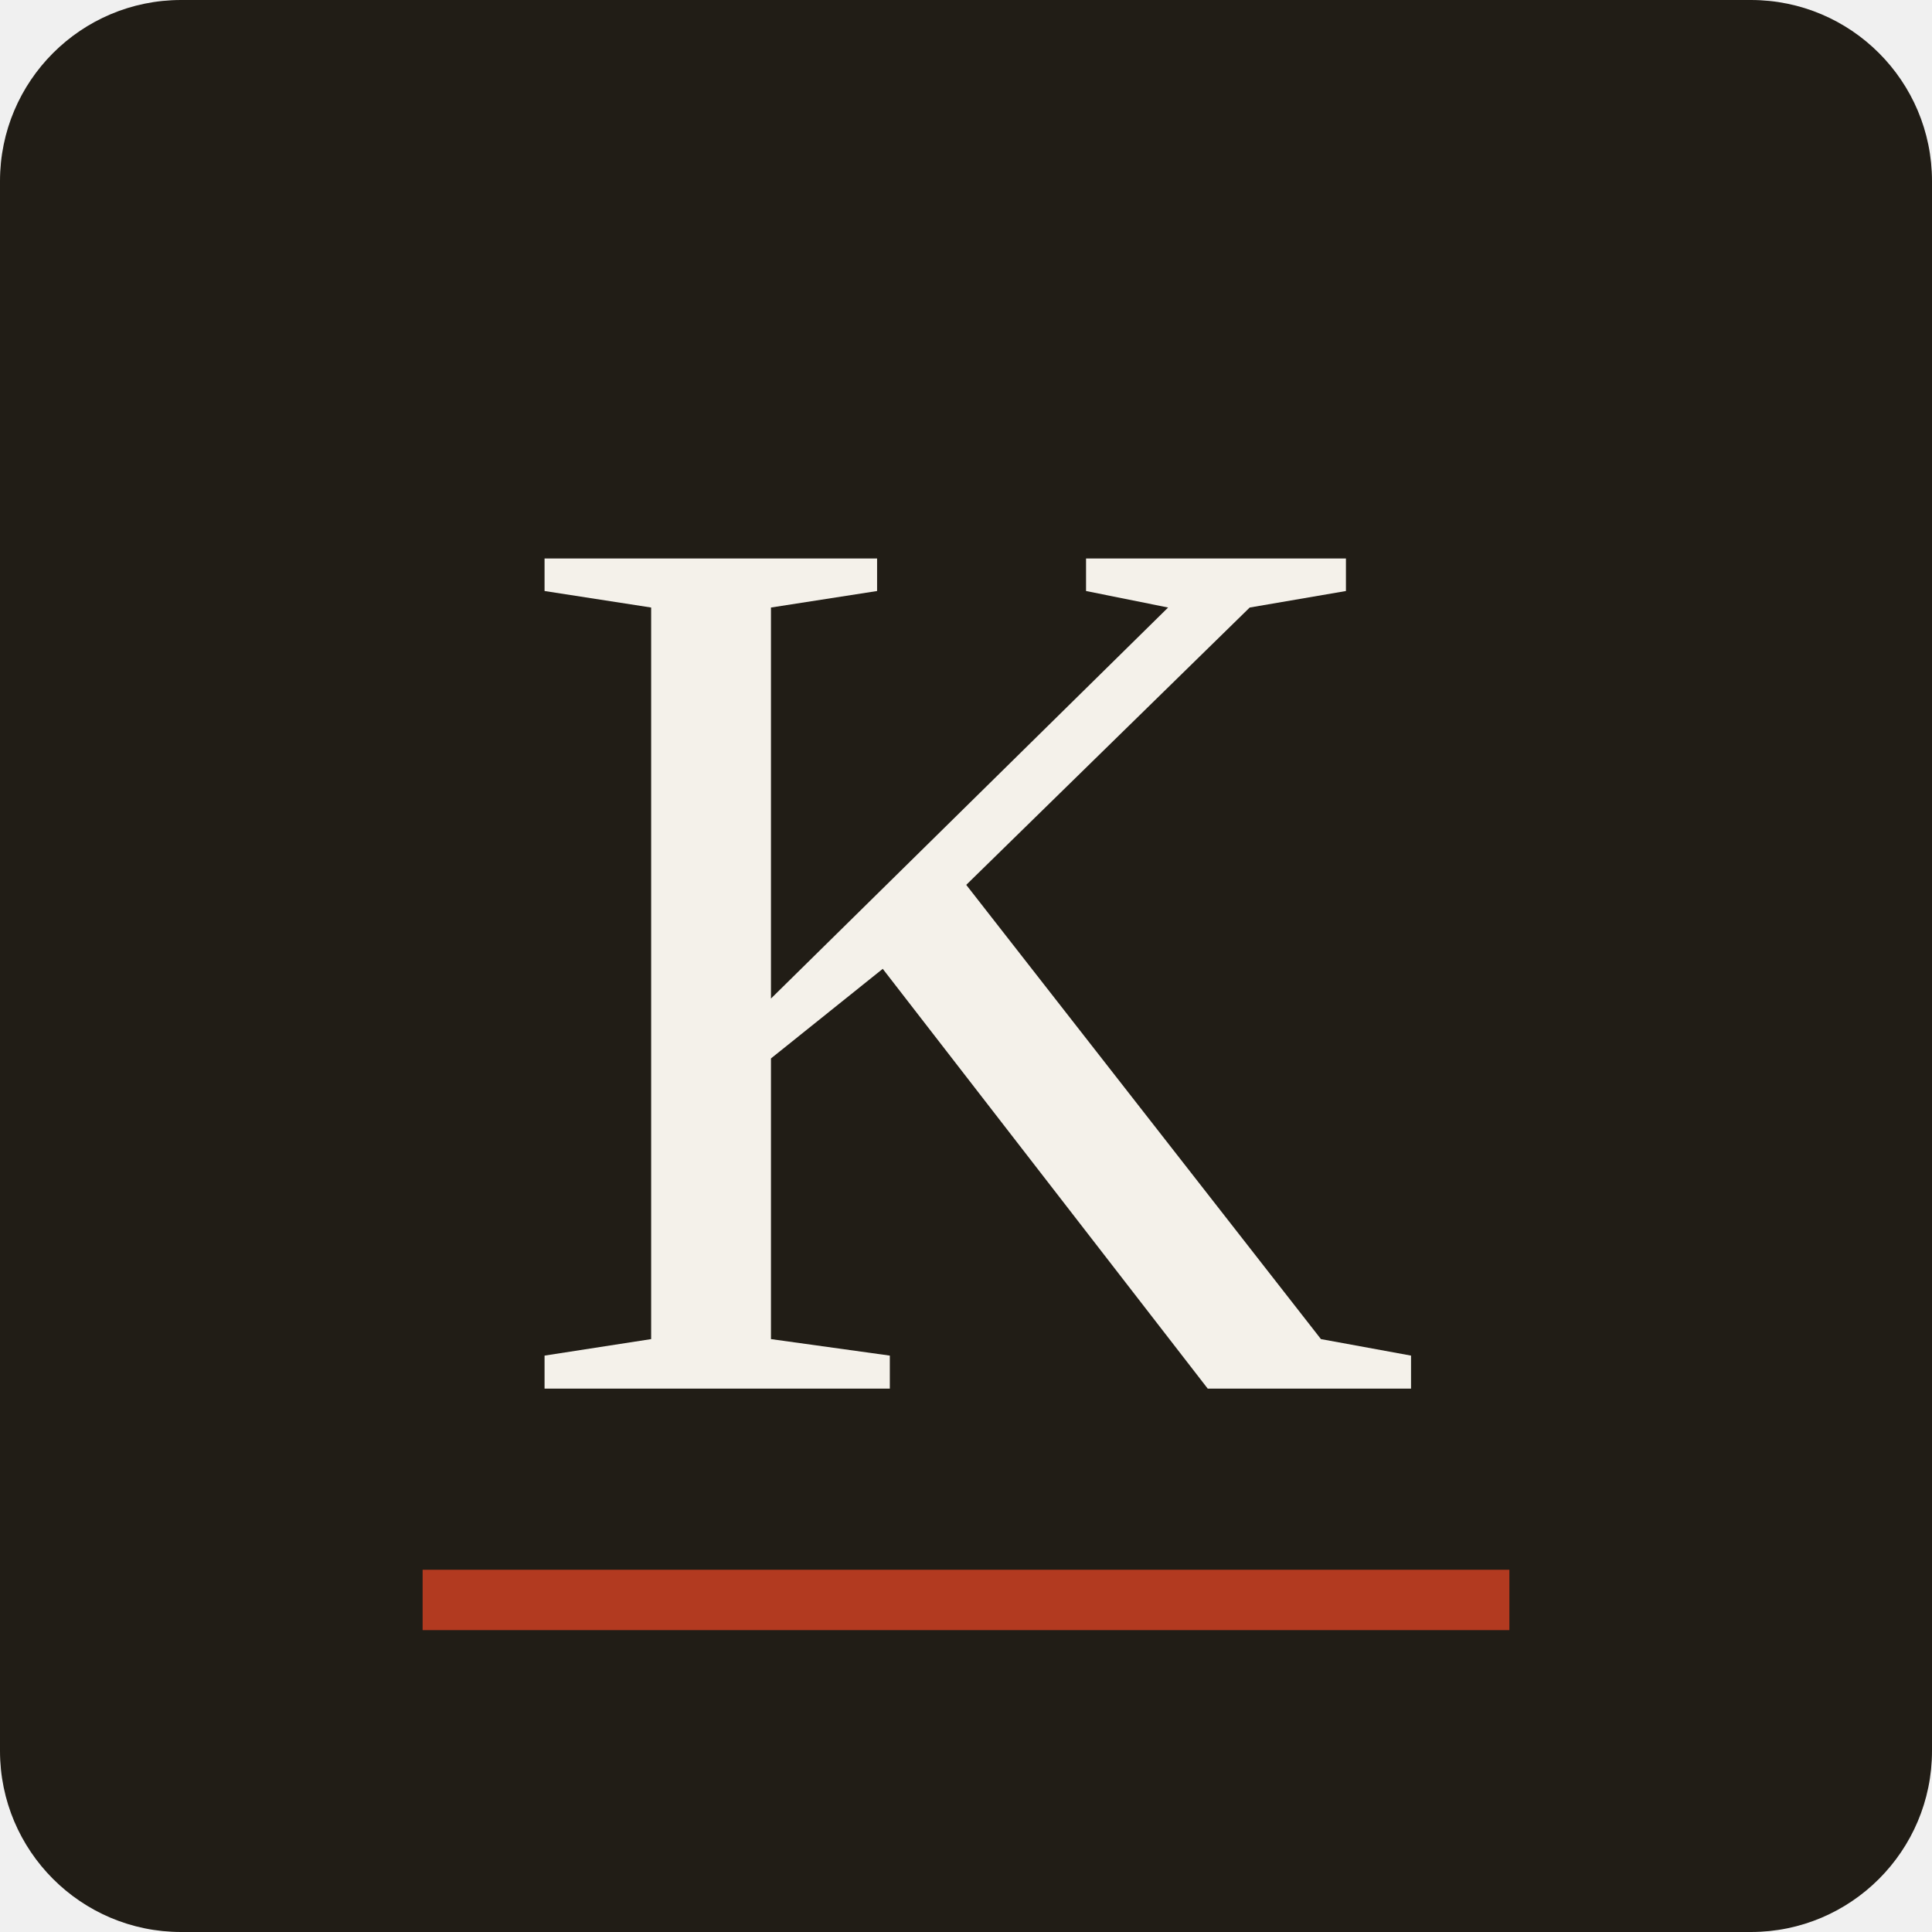
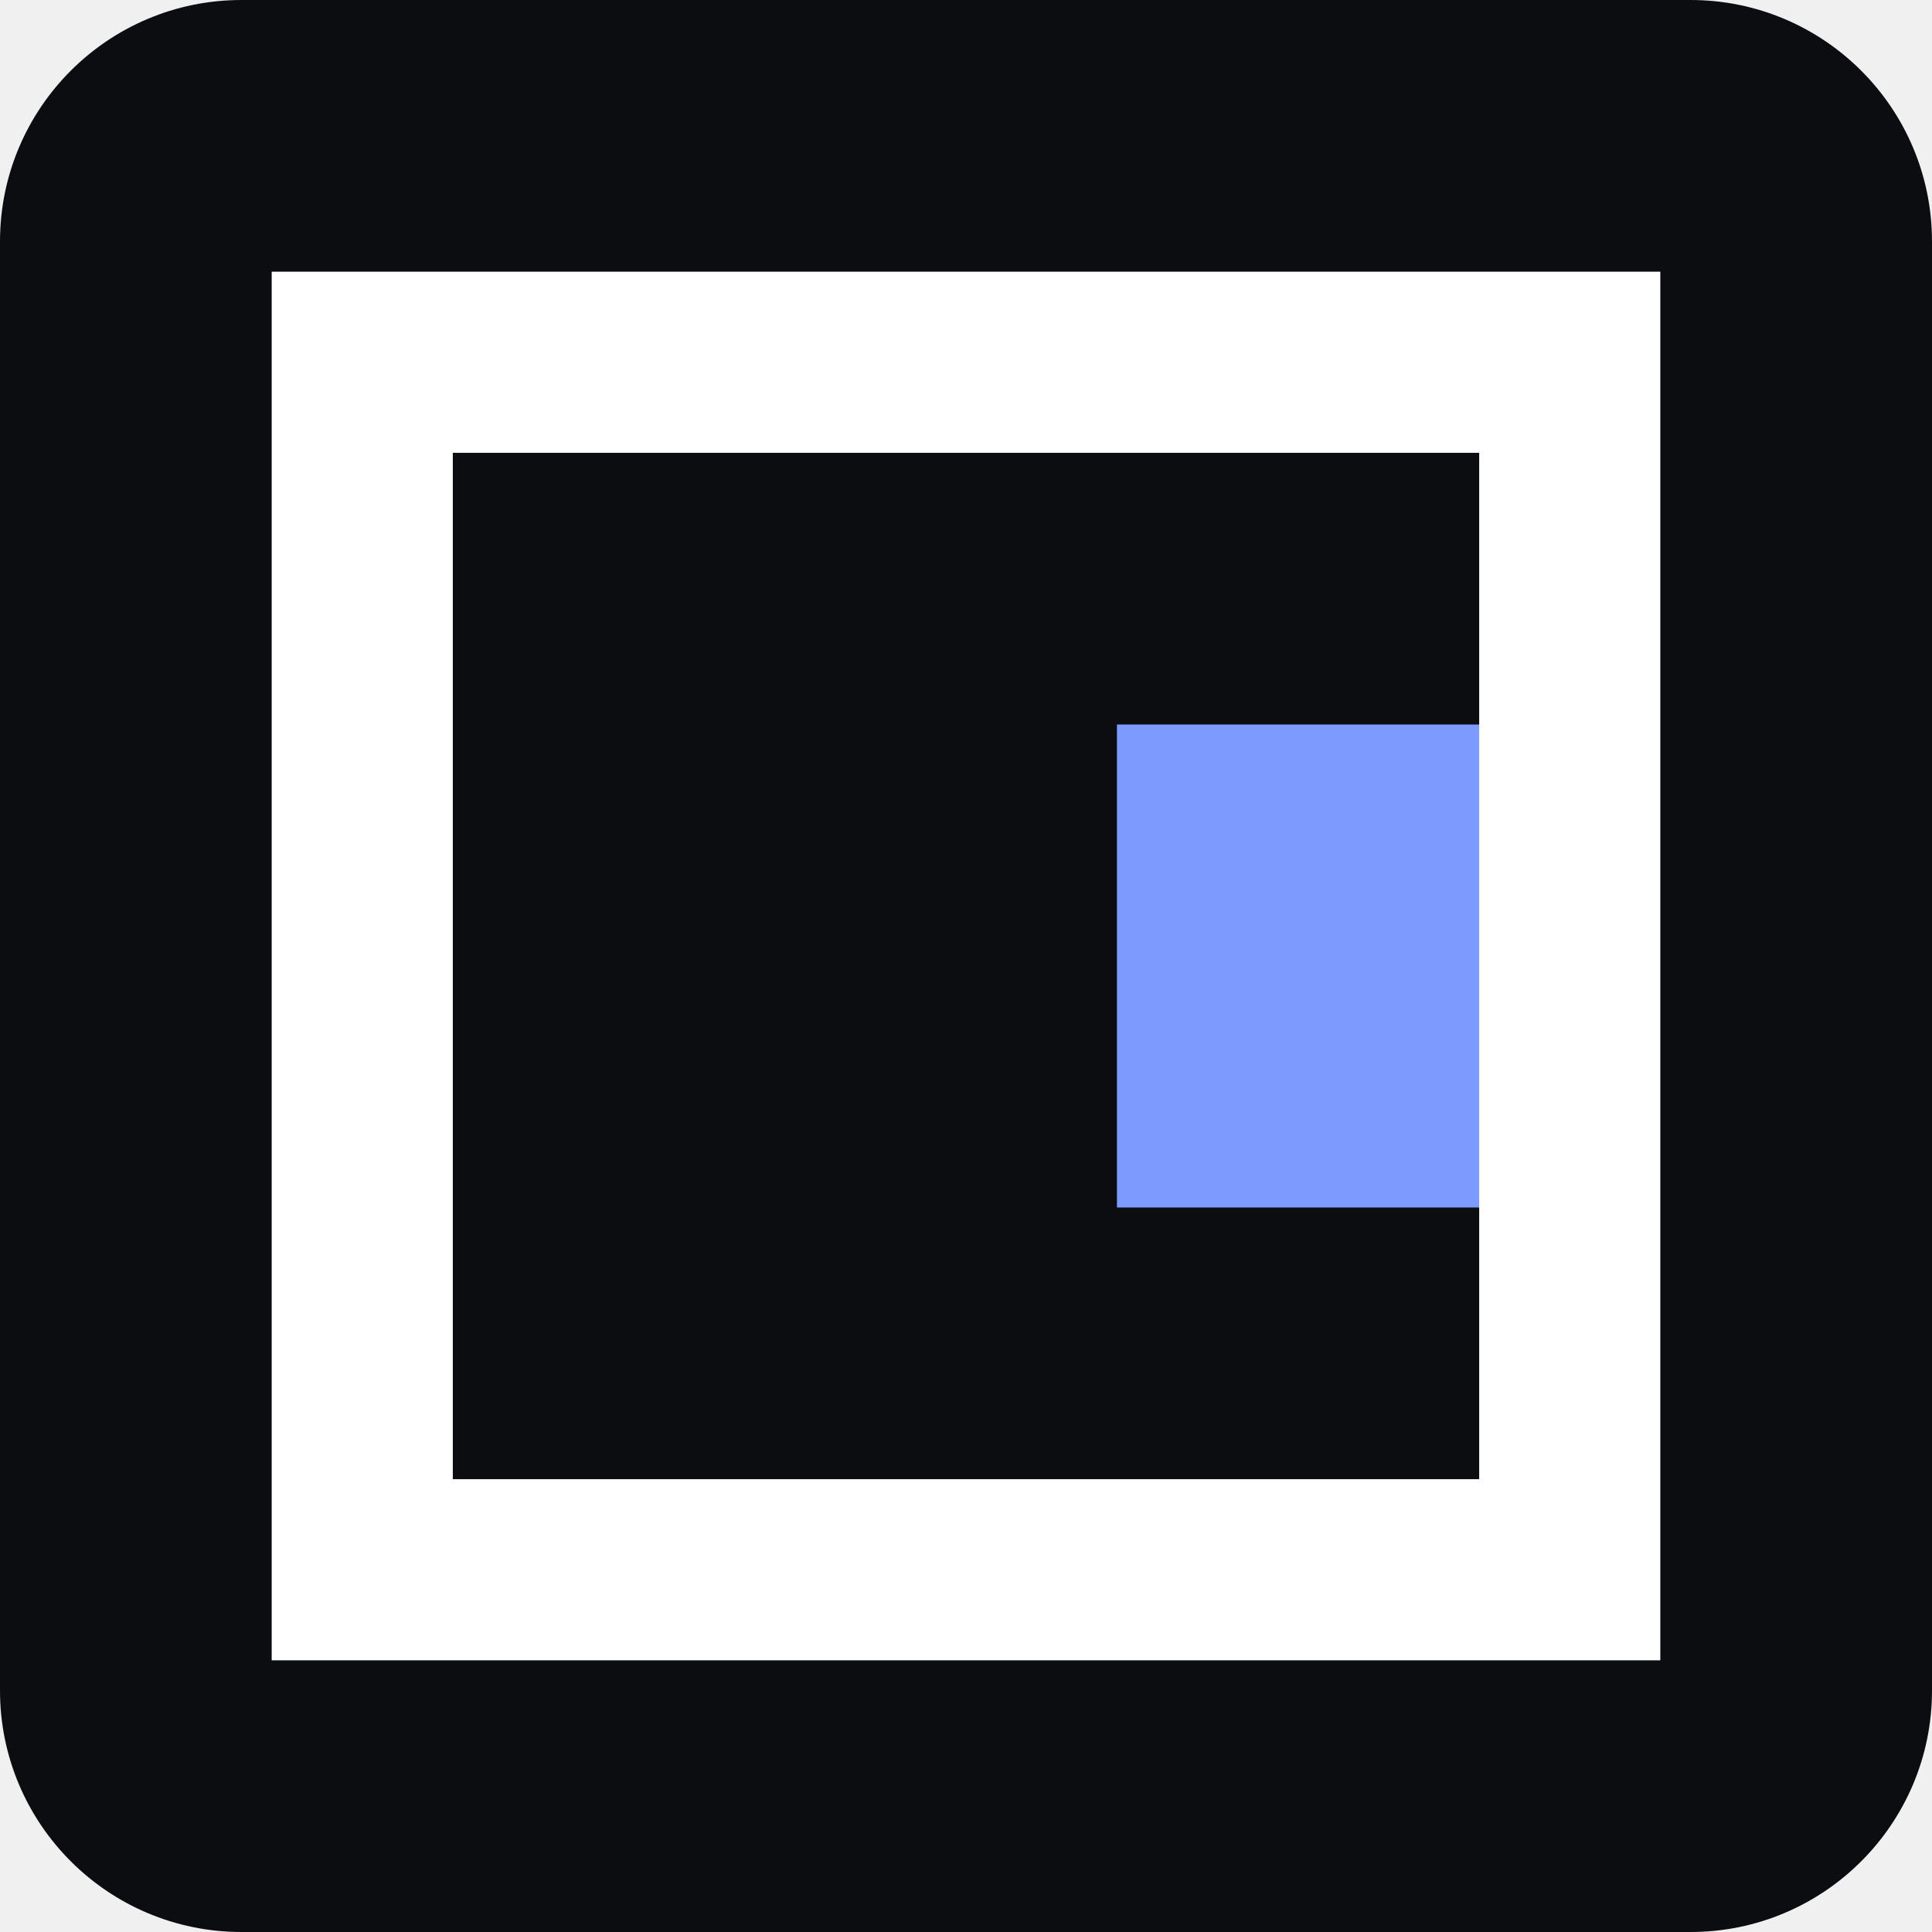
<svg xmlns="http://www.w3.org/2000/svg" viewBox="0 0 64 64">
-   <rect width="64" height="64" rx="6" fill="#211d16" />
-   <text x="32" y="46" text-anchor="middle" font-family="Georgia, 'Iowan Old Style', 'Times New Roman', serif" font-size="42" font-weight="500" fill="#f4f1ea">
-     K
-   </text>
-   <rect x="14" y="52" width="36" height="2" fill="#b23a20" />
+   <rect width="64" height="64" rx="8" fill="#0b0d10" />
+   <rect x="37" y="24" width="15" height="16" fill="#7d9bff" />
+   <rect x="12" y="12" width="40" height="40" fill="none" stroke="#ffffff" stroke-width="6" />
</svg>
